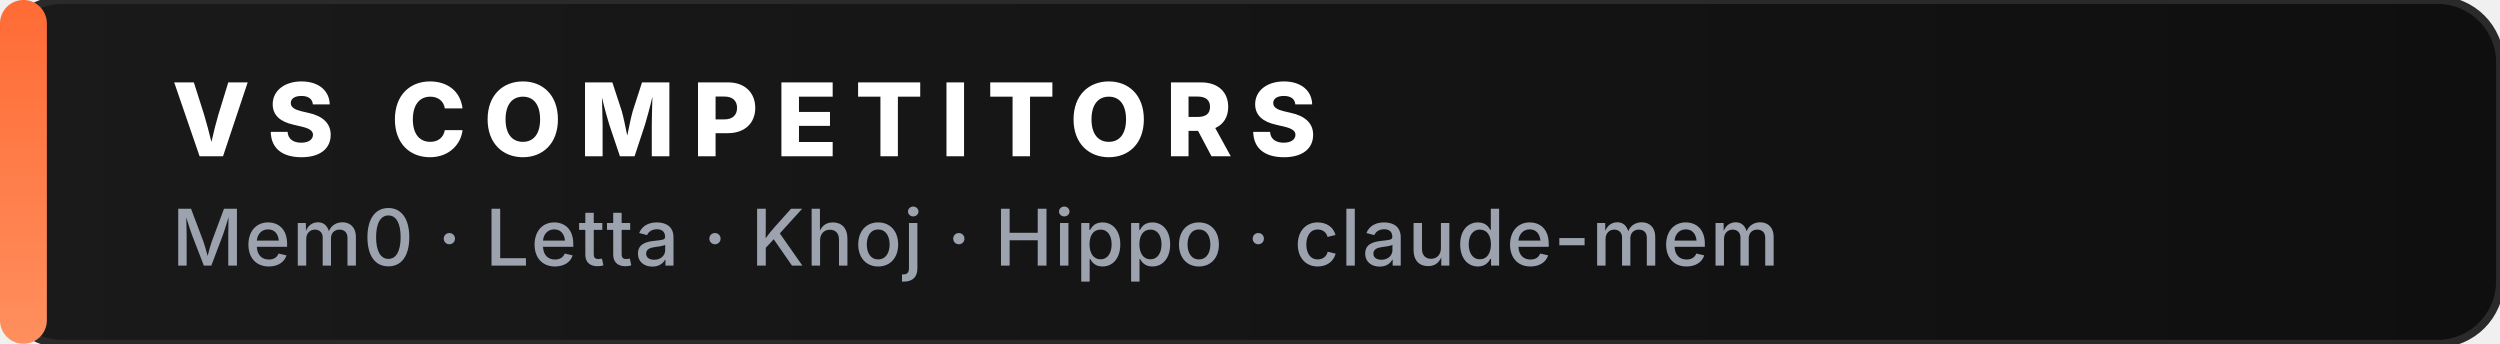
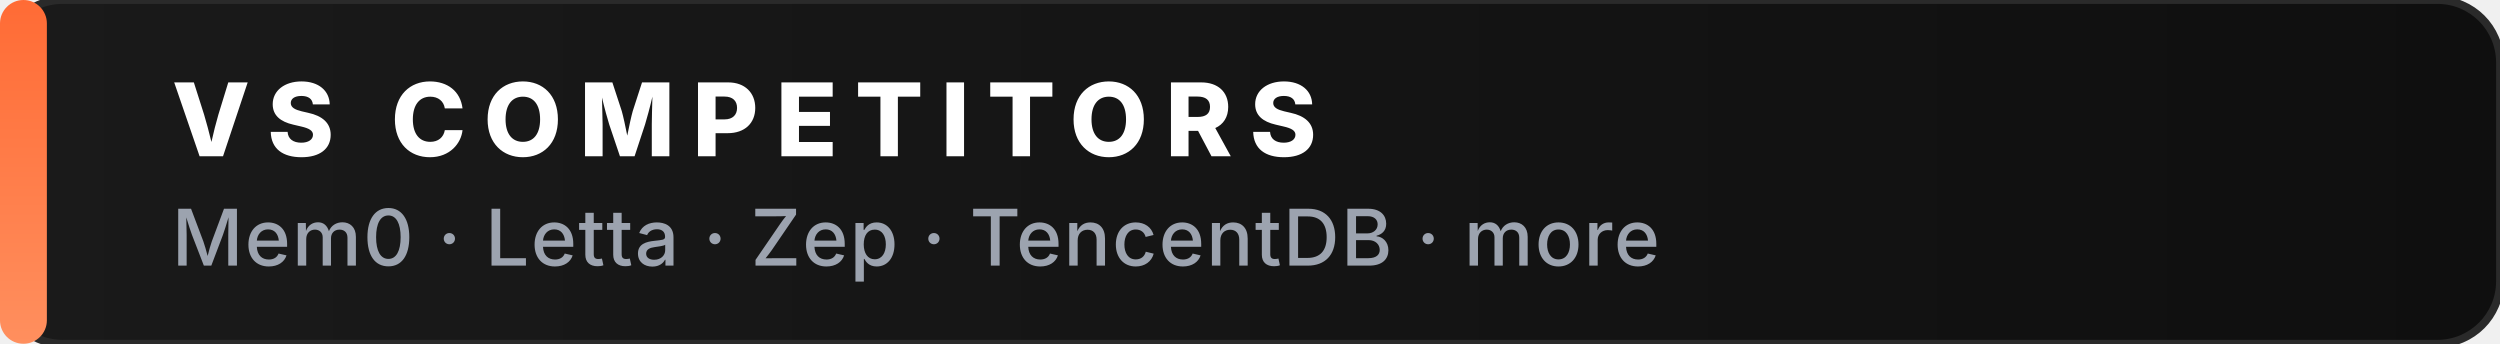
<svg xmlns="http://www.w3.org/2000/svg" viewBox="0 0 320 44" fill="none" role="img" aria-label="VS COMPETITORS">
  <defs>
    <linearGradient id="accent" x1="0" y1="0" x2="0" y2="1">
      <stop offset="0%" stop-color="#FF6B35" />
      <stop offset="100%" stop-color="#FF8F5E" />
    </linearGradient>
    <linearGradient id="bg" x1="0" y1="0" x2="1" y2="0">
      <stop offset="0%" stop-color="#1A1A1A" />
      <stop offset="100%" stop-color="#0F0F0F" />
    </linearGradient>
  </defs>
  <rect x="0" y="0" width="320" height="44" rx="8" fill="url(#bg)" stroke="#2A2A2A" stroke-width="1" />
  <rect x="0" y="0" width="6" height="44" rx="3" fill="url(#accent)" />
  <text x="22" y="20" fill="#FFFFFF" font-family="ui-sans-serif, -apple-system, &quot;Segoe UI&quot;, Inter, system-ui, sans-serif" font-size="13" font-weight="800" letter-spacing="2.2" text-rendering="geometricPrecision">VS COMPETITORS</text>
-   <text x="22" y="34" fill="#9CA3AF" font-family="ui-sans-serif, -apple-system, &quot;Segoe UI&quot;, Inter, system-ui, sans-serif" font-size="10" font-weight="500" letter-spacing="0.2" text-rendering="geometricPrecision">Mem0 · Letta · Khoj · Hippo · claude-mem</text>
+   <text x="22" y="34" fill="#9CA3AF" font-family="ui-sans-serif, -apple-system, &quot;Segoe UI&quot;, Inter, system-ui, sans-serif" font-size="10" font-weight="500" letter-spacing="0.2" text-rendering="geometricPrecision">Mem0 · Letta · Zep · TencentDB · more</text>
</svg>
